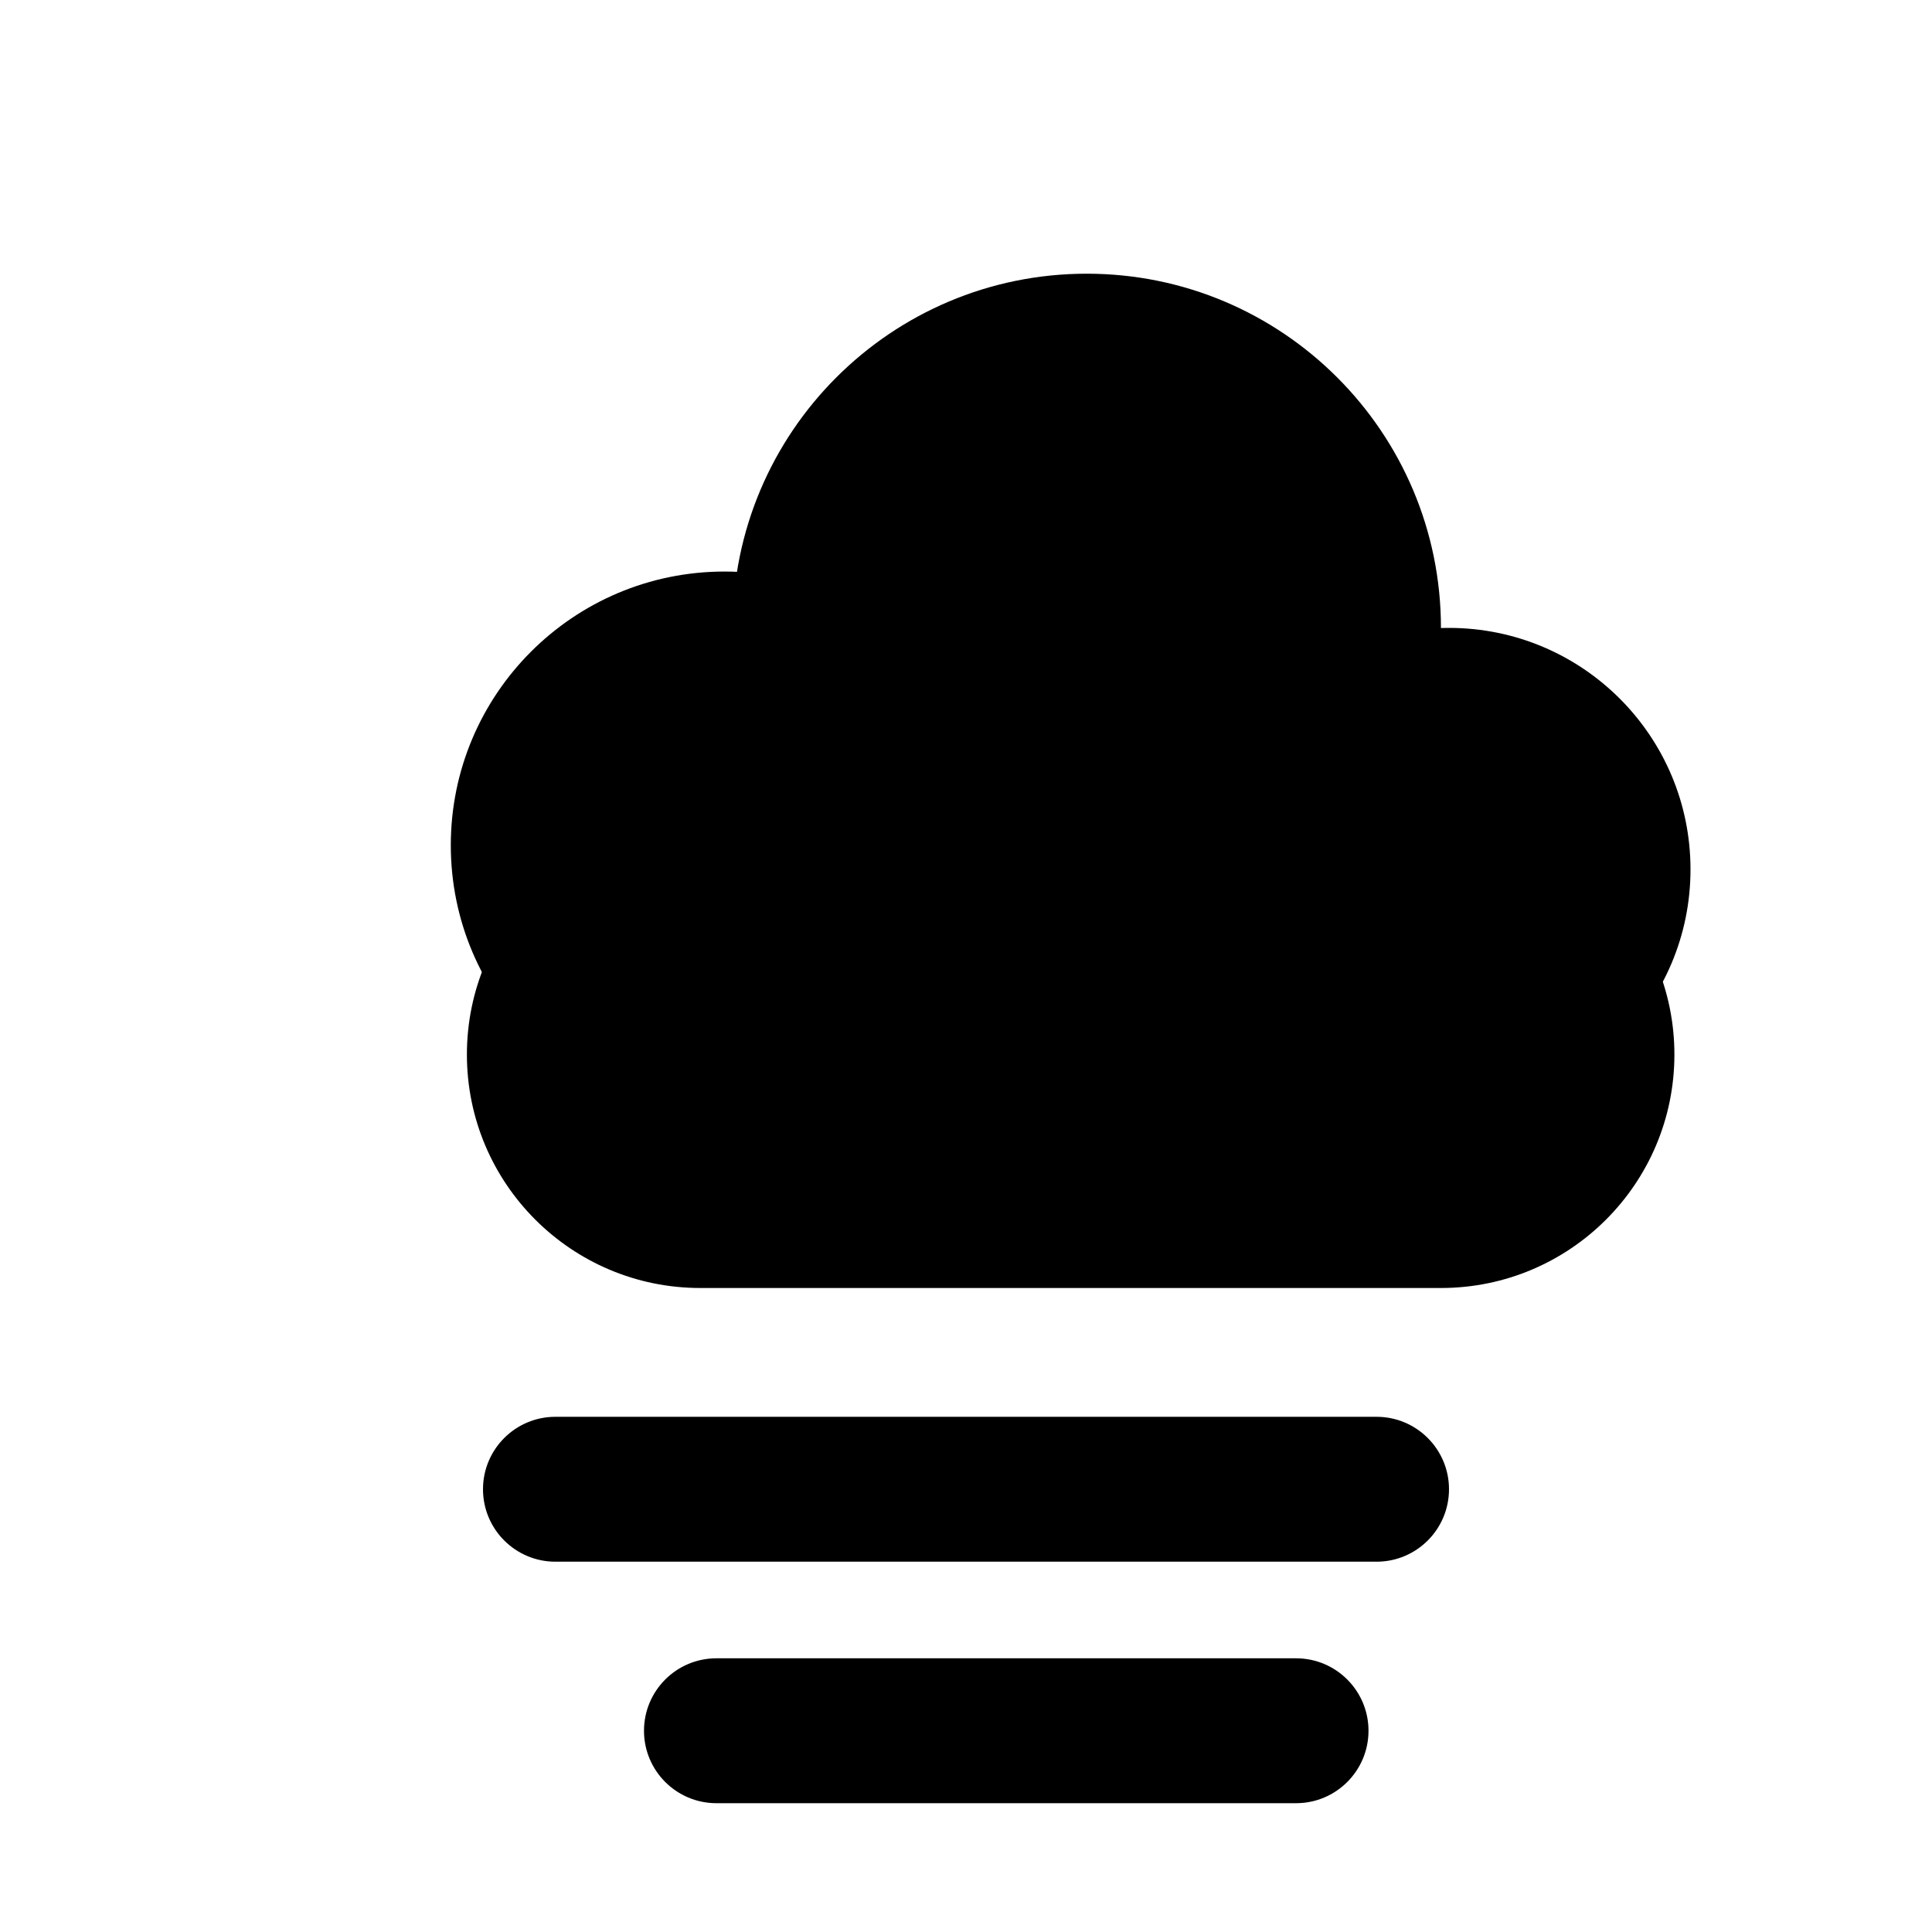
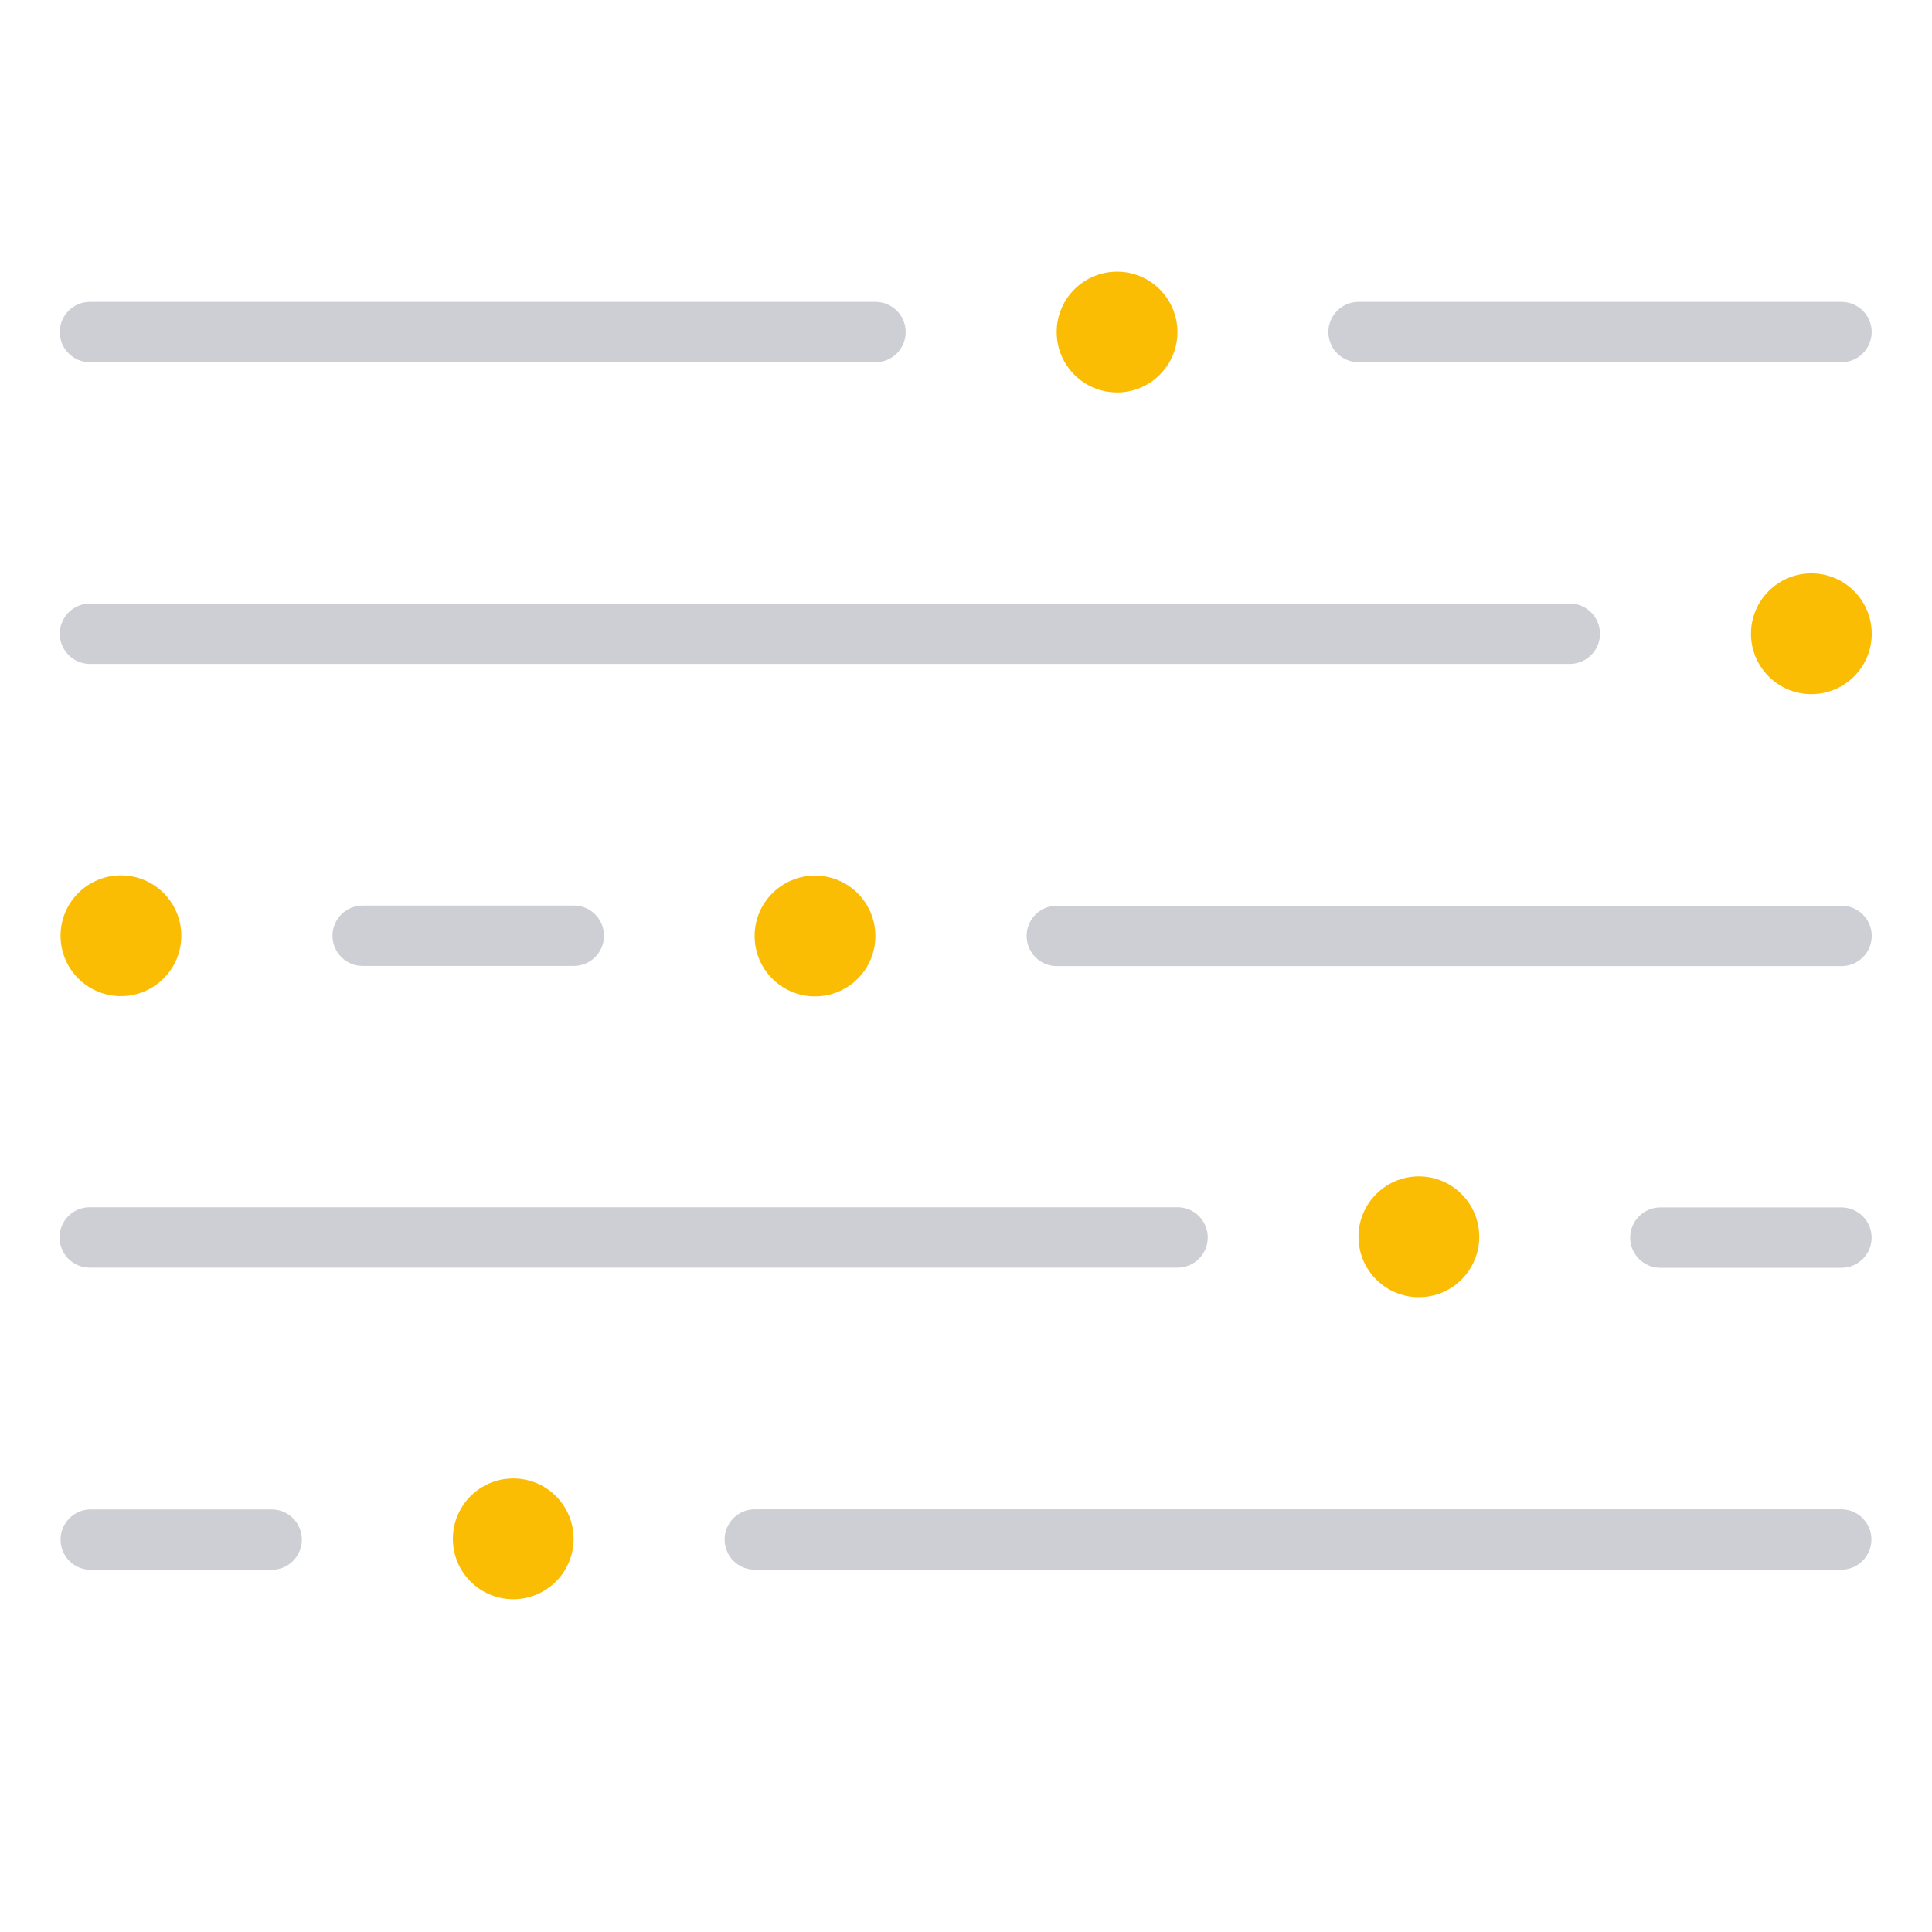
- <svg xmlns="http://www.w3.org/2000/svg" viewBox="0 0 24 24" fill="currentColor">
-   <g transform="translate(0 -3)">
-     <circle cx="9" cy="13.5" r="3.4" />
-     <circle cx="13.5" cy="10.8" r="4.4" />
-     <circle cx="18" cy="13.8" r="3" />
-     <rect x="5.8" y="13.2" width="15" height="5.8" rx="2.9" />
-   </g>
-   <rect x="6" y="17.6" width="12" height="1.8" rx="0.9" />
-   <rect x="8" y="20.6" width="9" height="1.8" rx="0.9" />
+ <svg xmlns="http://www.w3.org/2000/svg" xml:space="preserve" id="Layer_1" x="0" y="0" style="enable-background:new 0 0 32 32" version="1.1" viewBox="0 0 32 32">
+   <style>.st3{fill:#cdcfd4}.st19{fill:#fbbc04}</style>
+   <circle cx="18.502" cy="5.5" r="1" class="st19" />
+   <circle cx="2.003" cy="15.499" r="1" class="st19" />
+   <circle cx="13.499" cy="15.503" r="1" class="st19" />
+   <circle cx="30.002" cy="10.497" r="1" class="st19" />
+   <path d="M14.501 6H1.49a.5.5 0 0 1 0-1h13.011a.5.5 0 0 1 0 1zm16 0h-7.999a.5.5 0 0 1 0-1h7.999a.5.5 0 0 1 0 1z" class="st3" />
+   <circle cx="23.501" cy="20.485" r="1" class="st19" />
+   <path d="M30.5 20.999h-2.999a.5.5 0 0 1 0-1H30.5a.5.5 0 0 1 0 1zm-10.996-.003H1.486a.5.5 0 0 1 0-1h18.018a.5.5 0 0 1 0 1z" class="st3" />
+   <circle cx="8.501" cy="25.488" r="1" class="st19" />
+   <path d="M4.5 26.001H1.503a.5.5 0 0 1 0-1H4.5a.5.5 0 0 1 0 1zm25.997-.002H12.502a.5.5 0 0 1 0-1h17.995a.5.5 0 0 1 0 1zm.005-9.997H17.504a.5.5 0 0 1 0-1h12.998a.5.5 0 0 1 0 1zm-4.501-5.005H1.49a.5.5 0 0 1 0-1h24.511a.5.5 0 0 1 0 1zM9.504 15.999H6.007a.5.5 0 0 1 0-1h3.497a.5.5 0 0 1 0 1z" class="st3" />
</svg>
